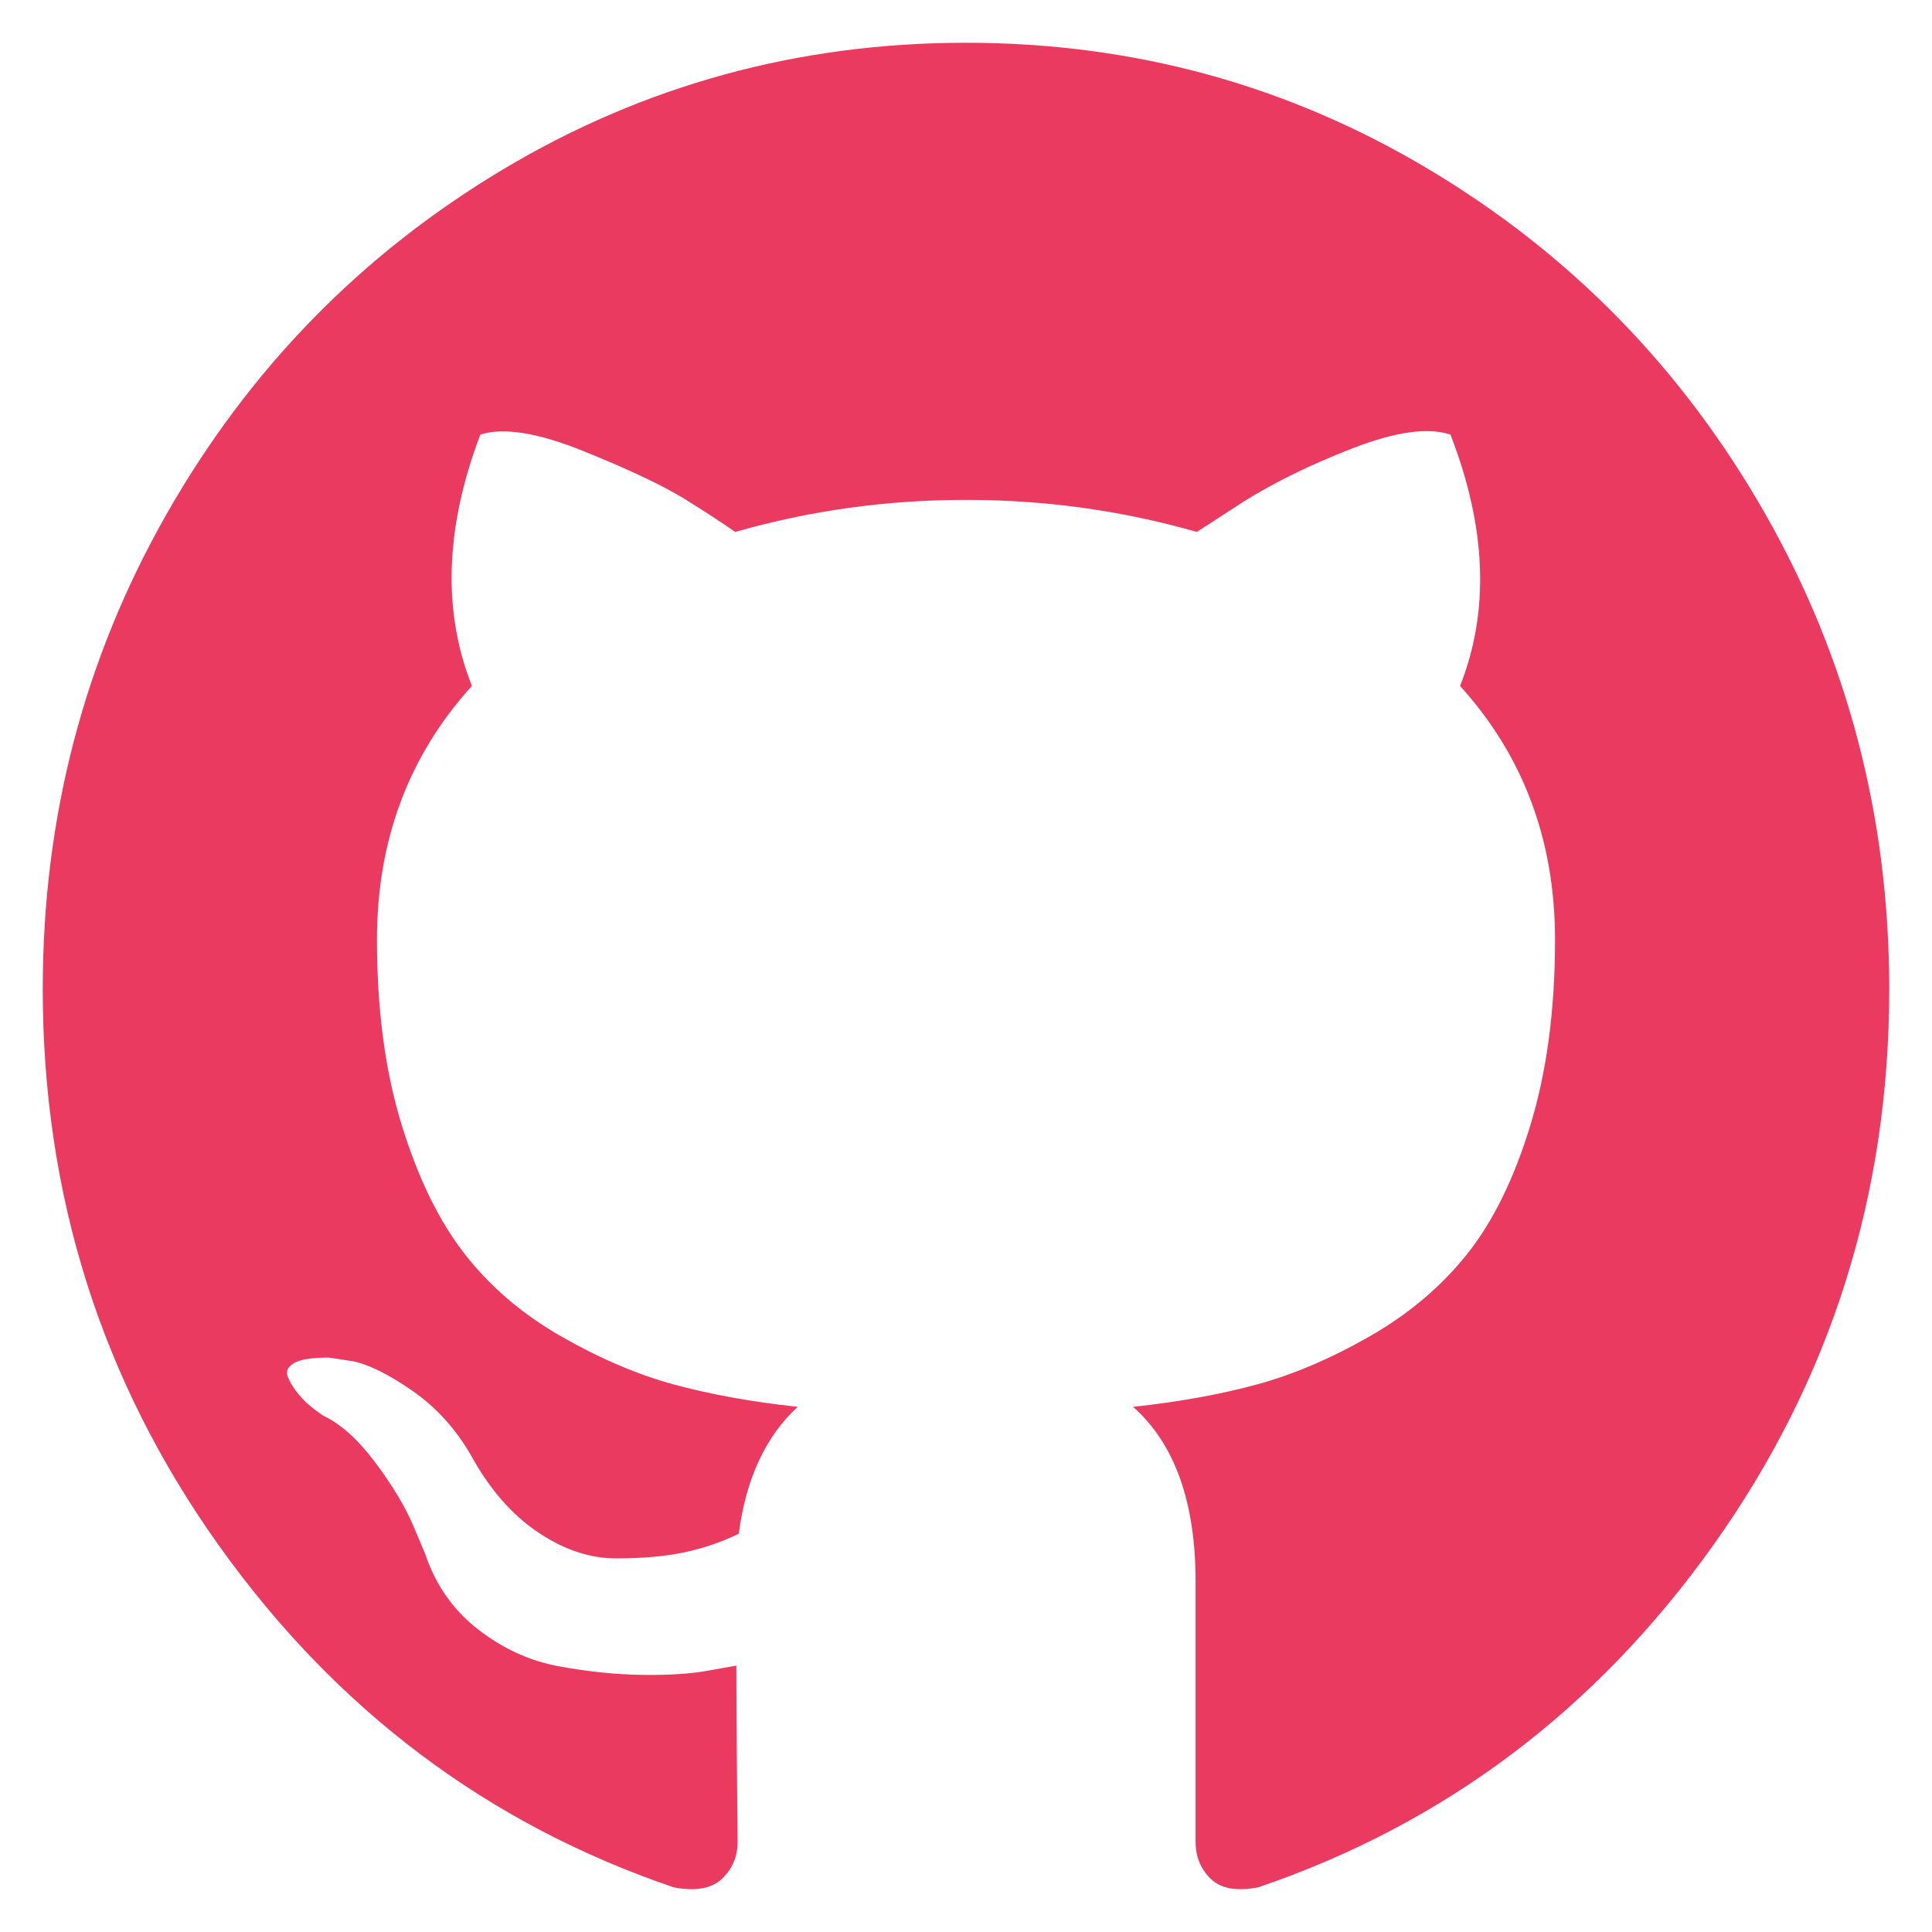
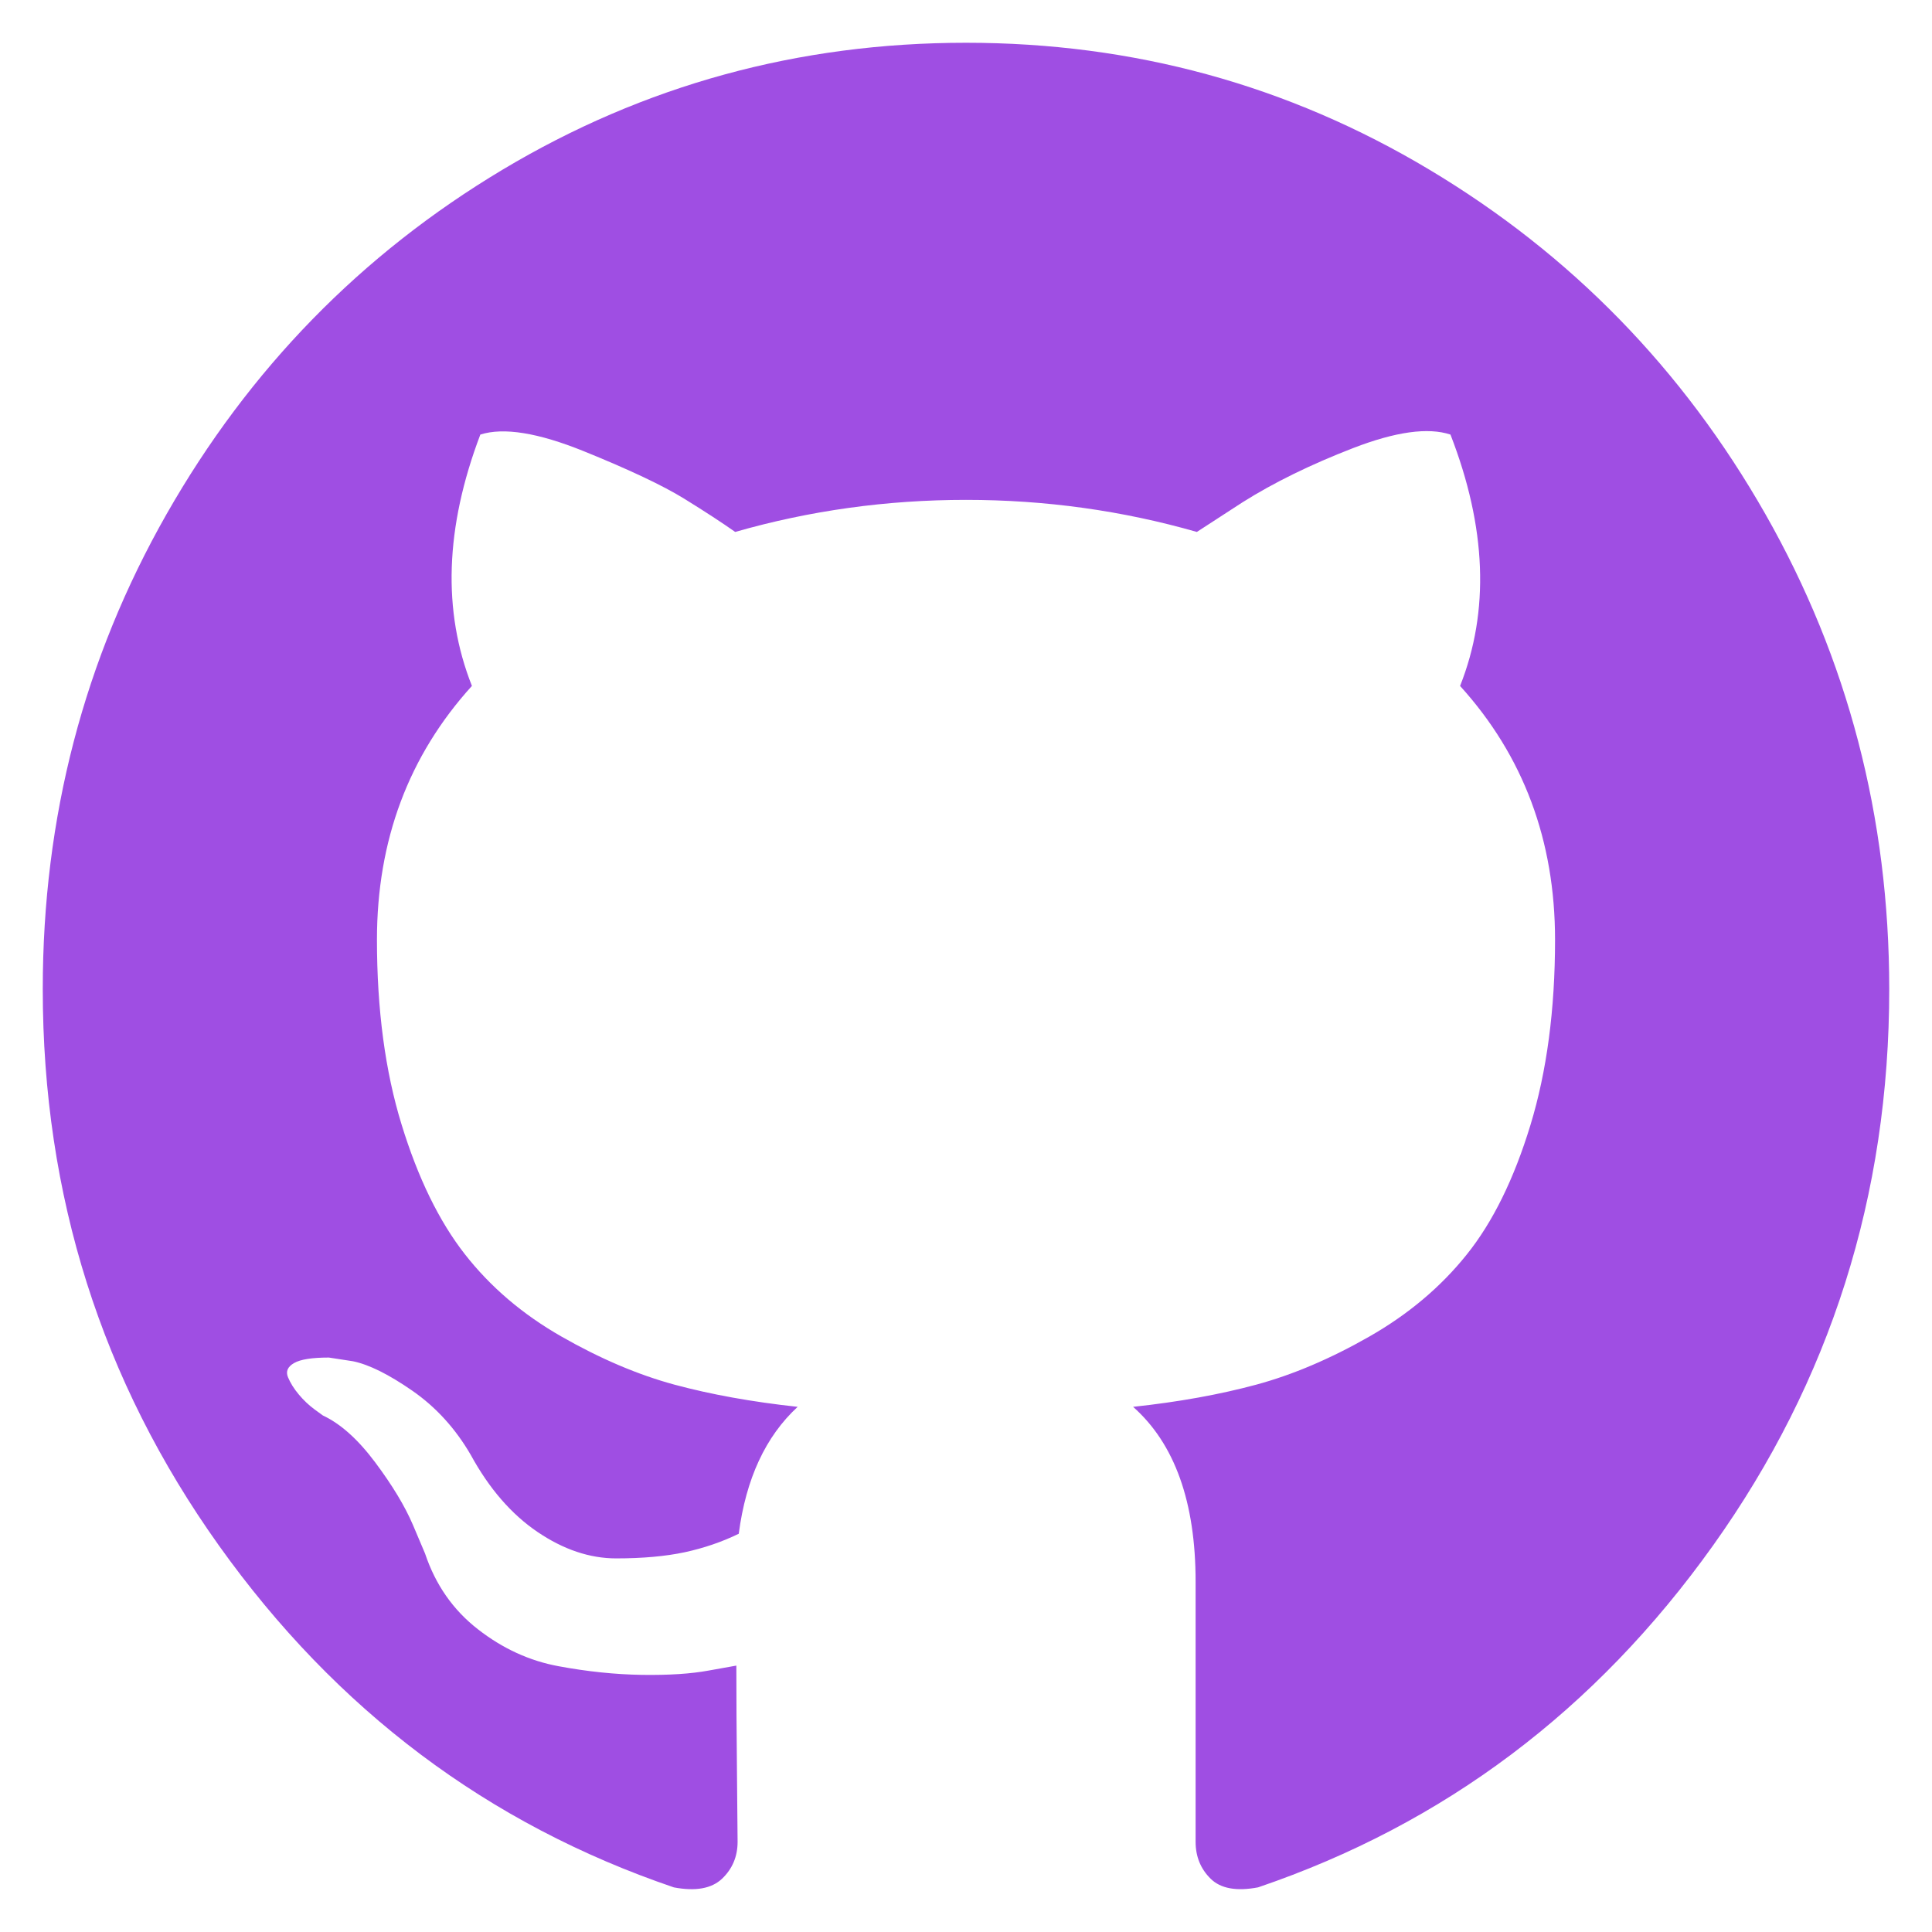
<svg xmlns="http://www.w3.org/2000/svg" width="45" height="45" viewBox="0 0 45 45" fill="none">
-   <path fill-rule="evenodd" clip-rule="evenodd" d="M41.119 11.974C39.196 8.597 36.588 5.923 33.293 3.952C29.998 1.98 26.401 0.996 22.5 0.996C18.599 0.996 15.001 1.981 11.706 3.952C8.412 5.923 5.803 8.597 3.88 11.974C1.958 15.351 0.996 19.04 0.996 23.038C0.996 27.841 2.363 32.161 5.098 35.997C7.833 39.833 11.365 42.488 15.696 43.961C16.2 44.056 16.573 43.989 16.816 43.761C17.058 43.531 17.18 43.243 17.18 42.899C17.18 42.842 17.175 42.325 17.166 41.35C17.156 40.373 17.151 39.522 17.151 38.795L16.508 38.91C16.097 38.986 15.579 39.02 14.953 39.011C14.328 39.001 13.68 38.934 13.008 38.809C12.335 38.685 11.71 38.399 11.132 37.949C10.553 37.499 10.143 36.911 9.9 36.184L9.62 35.523C9.433 35.084 9.139 34.596 8.738 34.06C8.337 33.524 7.931 33.161 7.52 32.969L7.324 32.826C7.194 32.73 7.072 32.615 6.96 32.481C6.848 32.348 6.764 32.213 6.708 32.079C6.652 31.945 6.699 31.835 6.848 31.749C6.998 31.662 7.268 31.62 7.66 31.62L8.22 31.706C8.593 31.782 9.055 32.012 9.606 32.394C10.157 32.777 10.609 33.275 10.964 33.886C11.393 34.671 11.911 35.269 12.518 35.681C13.124 36.092 13.736 36.298 14.352 36.298C14.967 36.298 15.499 36.25 15.948 36.155C16.395 36.058 16.815 35.915 17.207 35.724C17.375 34.441 17.833 33.456 18.579 32.768C17.515 32.653 16.559 32.48 15.709 32.251C14.86 32.021 13.983 31.648 13.078 31.131C12.172 30.614 11.421 29.974 10.824 29.208C10.226 28.442 9.736 27.438 9.354 26.194C8.971 24.951 8.78 23.515 8.78 21.889C8.78 19.573 9.517 17.603 10.992 15.976C10.301 14.235 10.367 12.284 11.188 10.122C11.729 9.949 12.532 10.079 13.596 10.509C14.66 10.94 15.439 11.309 15.934 11.614C16.429 11.92 16.825 12.179 17.124 12.39C18.86 11.892 20.652 11.643 22.5 11.643C24.348 11.643 26.14 11.892 27.877 12.39L28.94 11.7C29.668 11.241 30.527 10.82 31.516 10.437C32.505 10.055 33.262 9.949 33.784 10.122C34.624 12.284 34.699 14.236 34.008 15.977C35.483 17.604 36.22 19.575 36.22 21.89C36.22 23.517 36.028 24.956 35.646 26.208C35.263 27.463 34.769 28.466 34.162 29.222C33.556 29.979 32.799 30.615 31.894 31.131C30.989 31.648 30.111 32.021 29.262 32.251C28.413 32.48 27.456 32.654 26.392 32.768C27.363 33.629 27.848 34.987 27.848 36.843V42.899C27.848 43.243 27.965 43.53 28.198 43.759C28.431 43.989 28.8 44.056 29.304 43.96C33.635 42.487 37.167 39.832 39.902 35.995C42.636 32.16 44.004 27.84 44.004 23.037C44.003 19.039 43.041 15.351 41.119 11.974Z" fill="#EA3A60" />
+   <path fill-rule="evenodd" clip-rule="evenodd" d="M41.119 11.974C39.196 8.597 36.588 5.923 33.293 3.952C29.998 1.98 26.401 0.996 22.5 0.996C18.599 0.996 15.001 1.981 11.706 3.952C8.412 5.923 5.803 8.597 3.88 11.974C1.958 15.351 0.996 19.04 0.996 23.038C0.996 27.841 2.363 32.161 5.098 35.997C7.833 39.833 11.365 42.488 15.696 43.961C16.2 44.056 16.573 43.989 16.816 43.761C17.058 43.531 17.18 43.243 17.18 42.899C17.18 42.842 17.175 42.325 17.166 41.35C17.156 40.373 17.151 39.522 17.151 38.795L16.508 38.91C16.097 38.986 15.579 39.02 14.953 39.011C14.328 39.001 13.68 38.934 13.008 38.809C12.335 38.685 11.71 38.399 11.132 37.949C10.553 37.499 10.143 36.911 9.9 36.184L9.62 35.523C9.433 35.084 9.139 34.596 8.738 34.06C8.337 33.524 7.931 33.161 7.52 32.969L7.324 32.826C7.194 32.73 7.072 32.615 6.96 32.481C6.848 32.348 6.764 32.213 6.708 32.079C6.652 31.945 6.699 31.835 6.848 31.749C6.998 31.662 7.268 31.62 7.66 31.62L8.22 31.706C8.593 31.782 9.055 32.012 9.606 32.394C10.157 32.777 10.609 33.275 10.964 33.886C11.393 34.671 11.911 35.269 12.518 35.681C13.124 36.092 13.736 36.298 14.352 36.298C14.967 36.298 15.499 36.25 15.948 36.155C16.395 36.058 16.815 35.915 17.207 35.724C17.375 34.441 17.833 33.456 18.579 32.768C17.515 32.653 16.559 32.48 15.709 32.251C14.86 32.021 13.983 31.648 13.078 31.131C12.172 30.614 11.421 29.974 10.824 29.208C10.226 28.442 9.736 27.438 9.354 26.194C8.971 24.951 8.78 23.515 8.78 21.889C8.78 19.573 9.517 17.603 10.992 15.976C10.301 14.235 10.367 12.284 11.188 10.122C11.729 9.949 12.532 10.079 13.596 10.509C14.66 10.94 15.439 11.309 15.934 11.614C16.429 11.92 16.825 12.179 17.124 12.39C18.86 11.892 20.652 11.643 22.5 11.643C24.348 11.643 26.14 11.892 27.877 12.39L28.94 11.7C29.668 11.241 30.527 10.82 31.516 10.437C32.505 10.055 33.262 9.949 33.784 10.122C34.624 12.284 34.699 14.236 34.008 15.977C35.483 17.604 36.22 19.575 36.22 21.89C36.22 23.517 36.028 24.956 35.646 26.208C35.263 27.463 34.769 28.466 34.162 29.222C33.556 29.979 32.799 30.615 31.894 31.131C30.989 31.648 30.111 32.021 29.262 32.251C28.413 32.48 27.456 32.654 26.392 32.768C27.363 33.629 27.848 34.987 27.848 36.843V42.899C27.848 43.243 27.965 43.53 28.198 43.759C28.431 43.989 28.8 44.056 29.304 43.96C33.635 42.487 37.167 39.832 39.902 35.995C42.636 32.16 44.004 27.84 44.004 23.037C44.003 19.039 43.041 15.351 41.119 11.974Z" fill="#9f4ee3" />
</svg>
